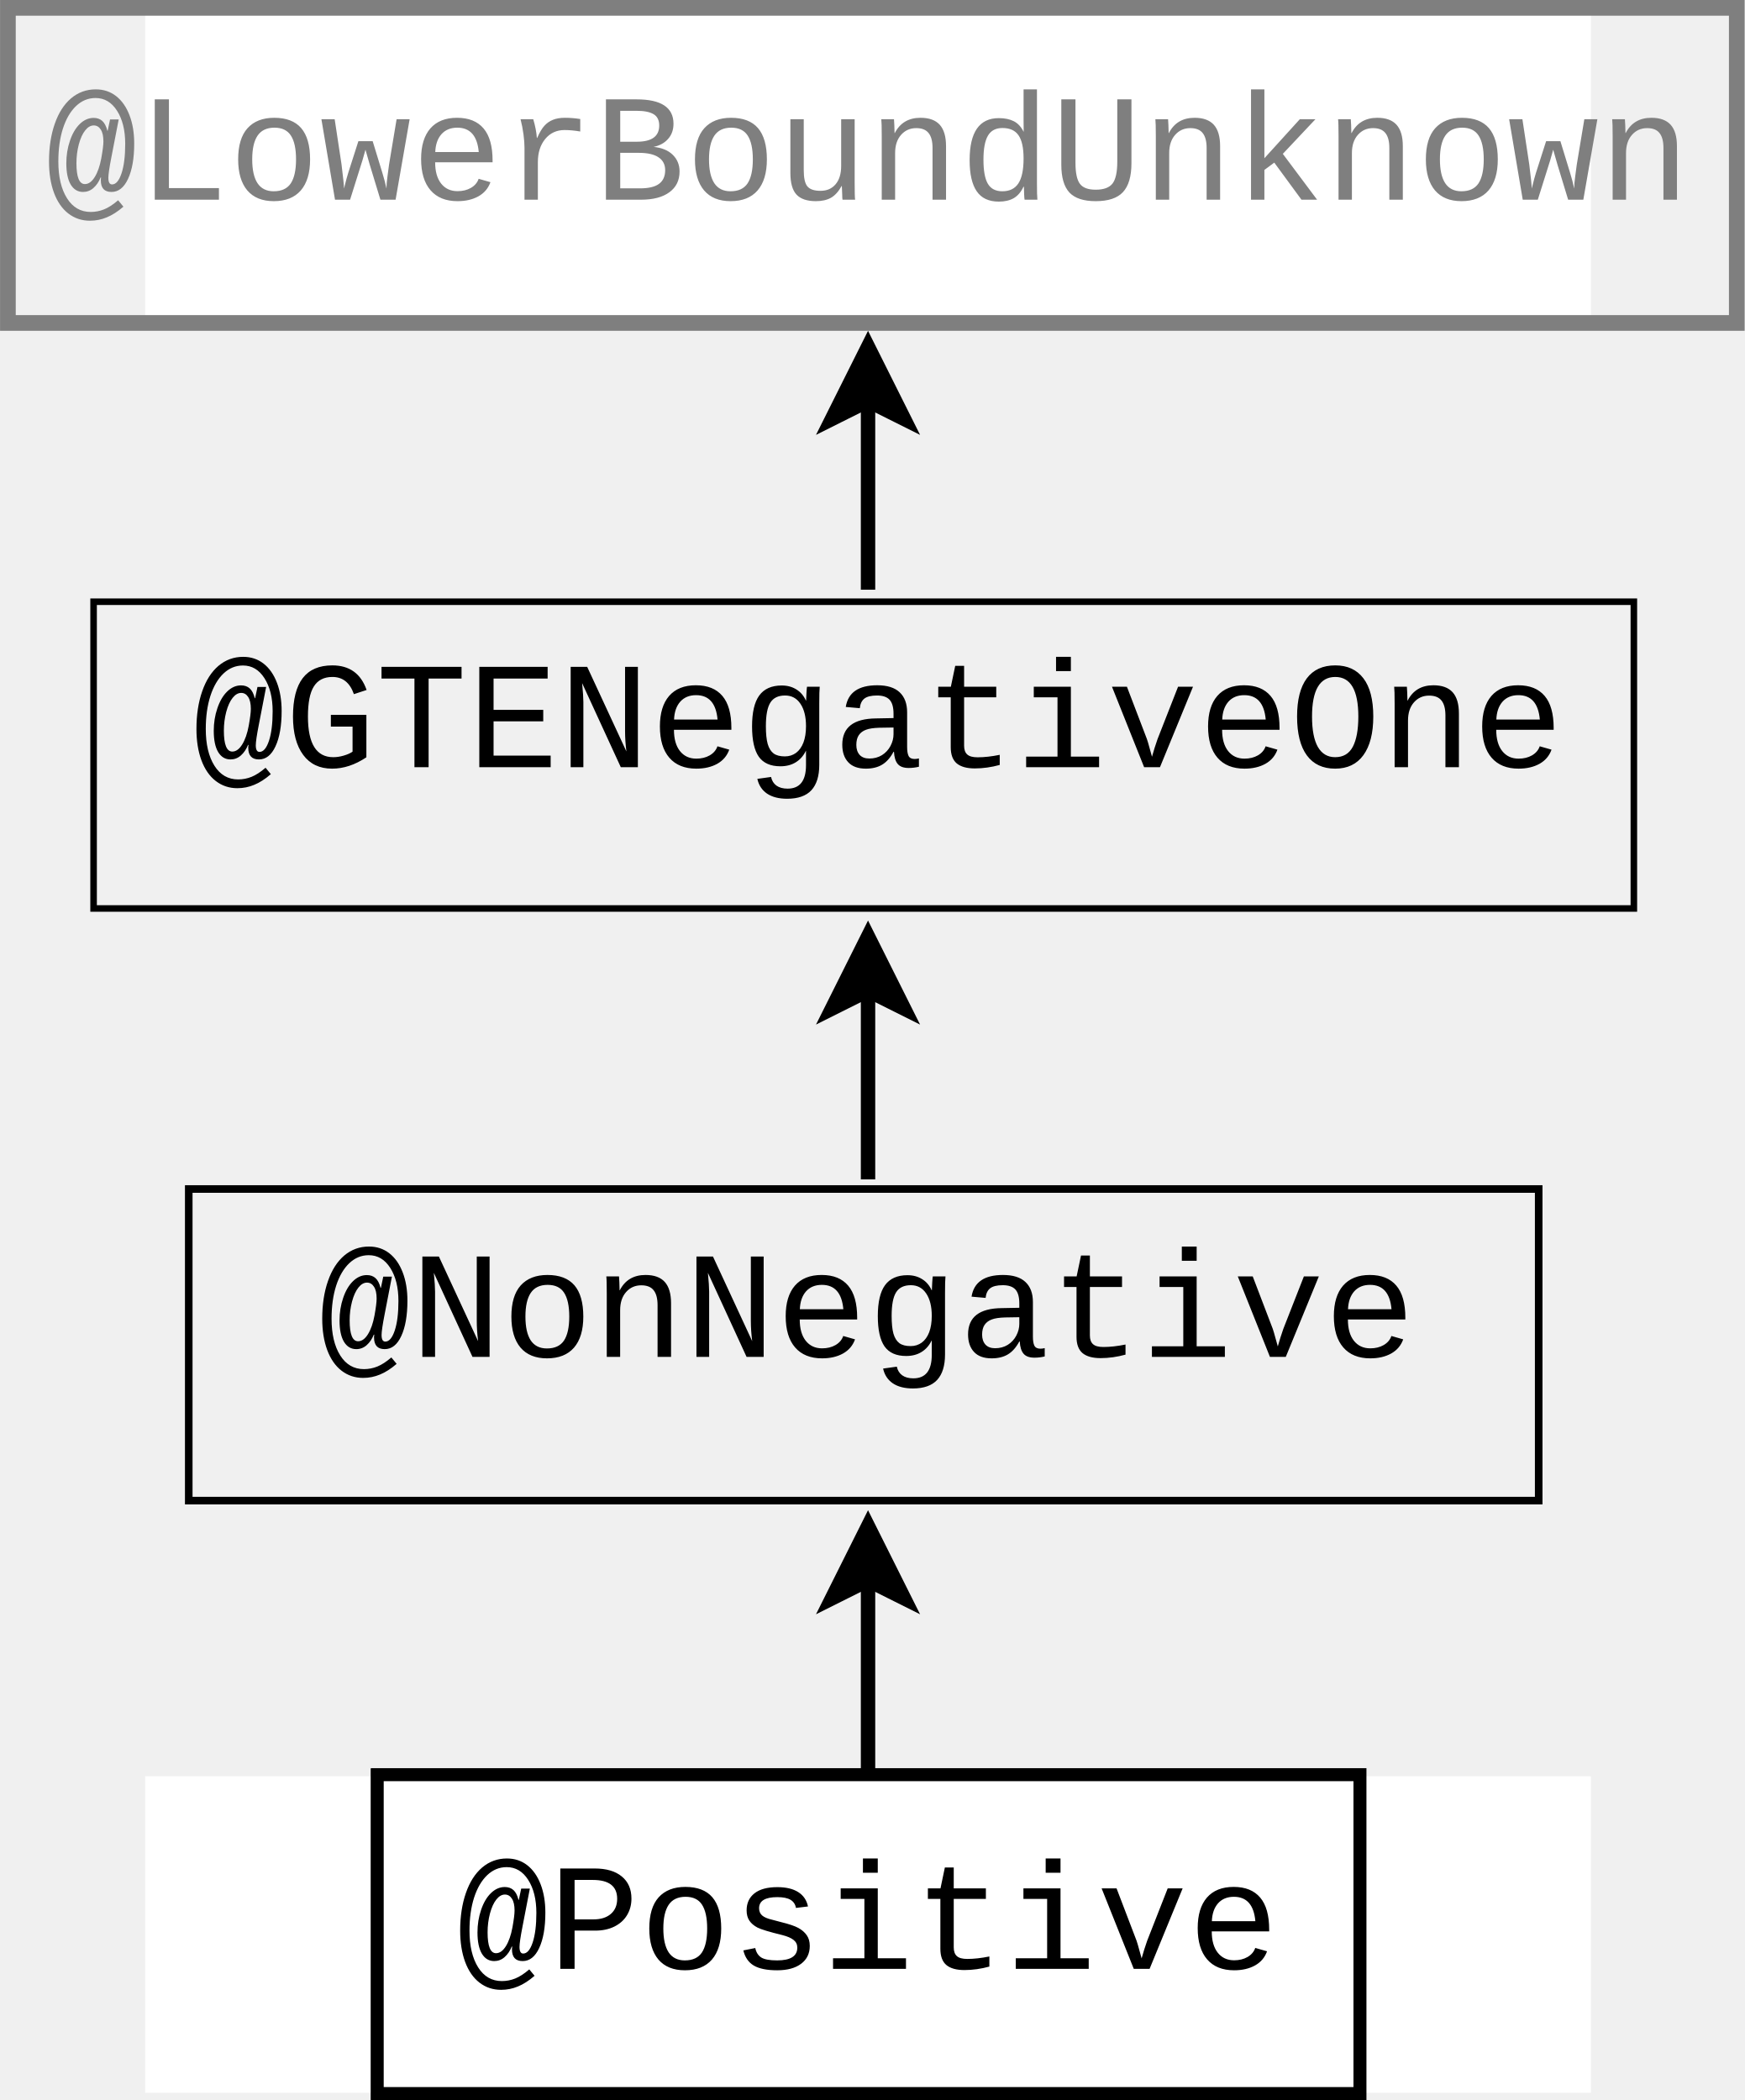
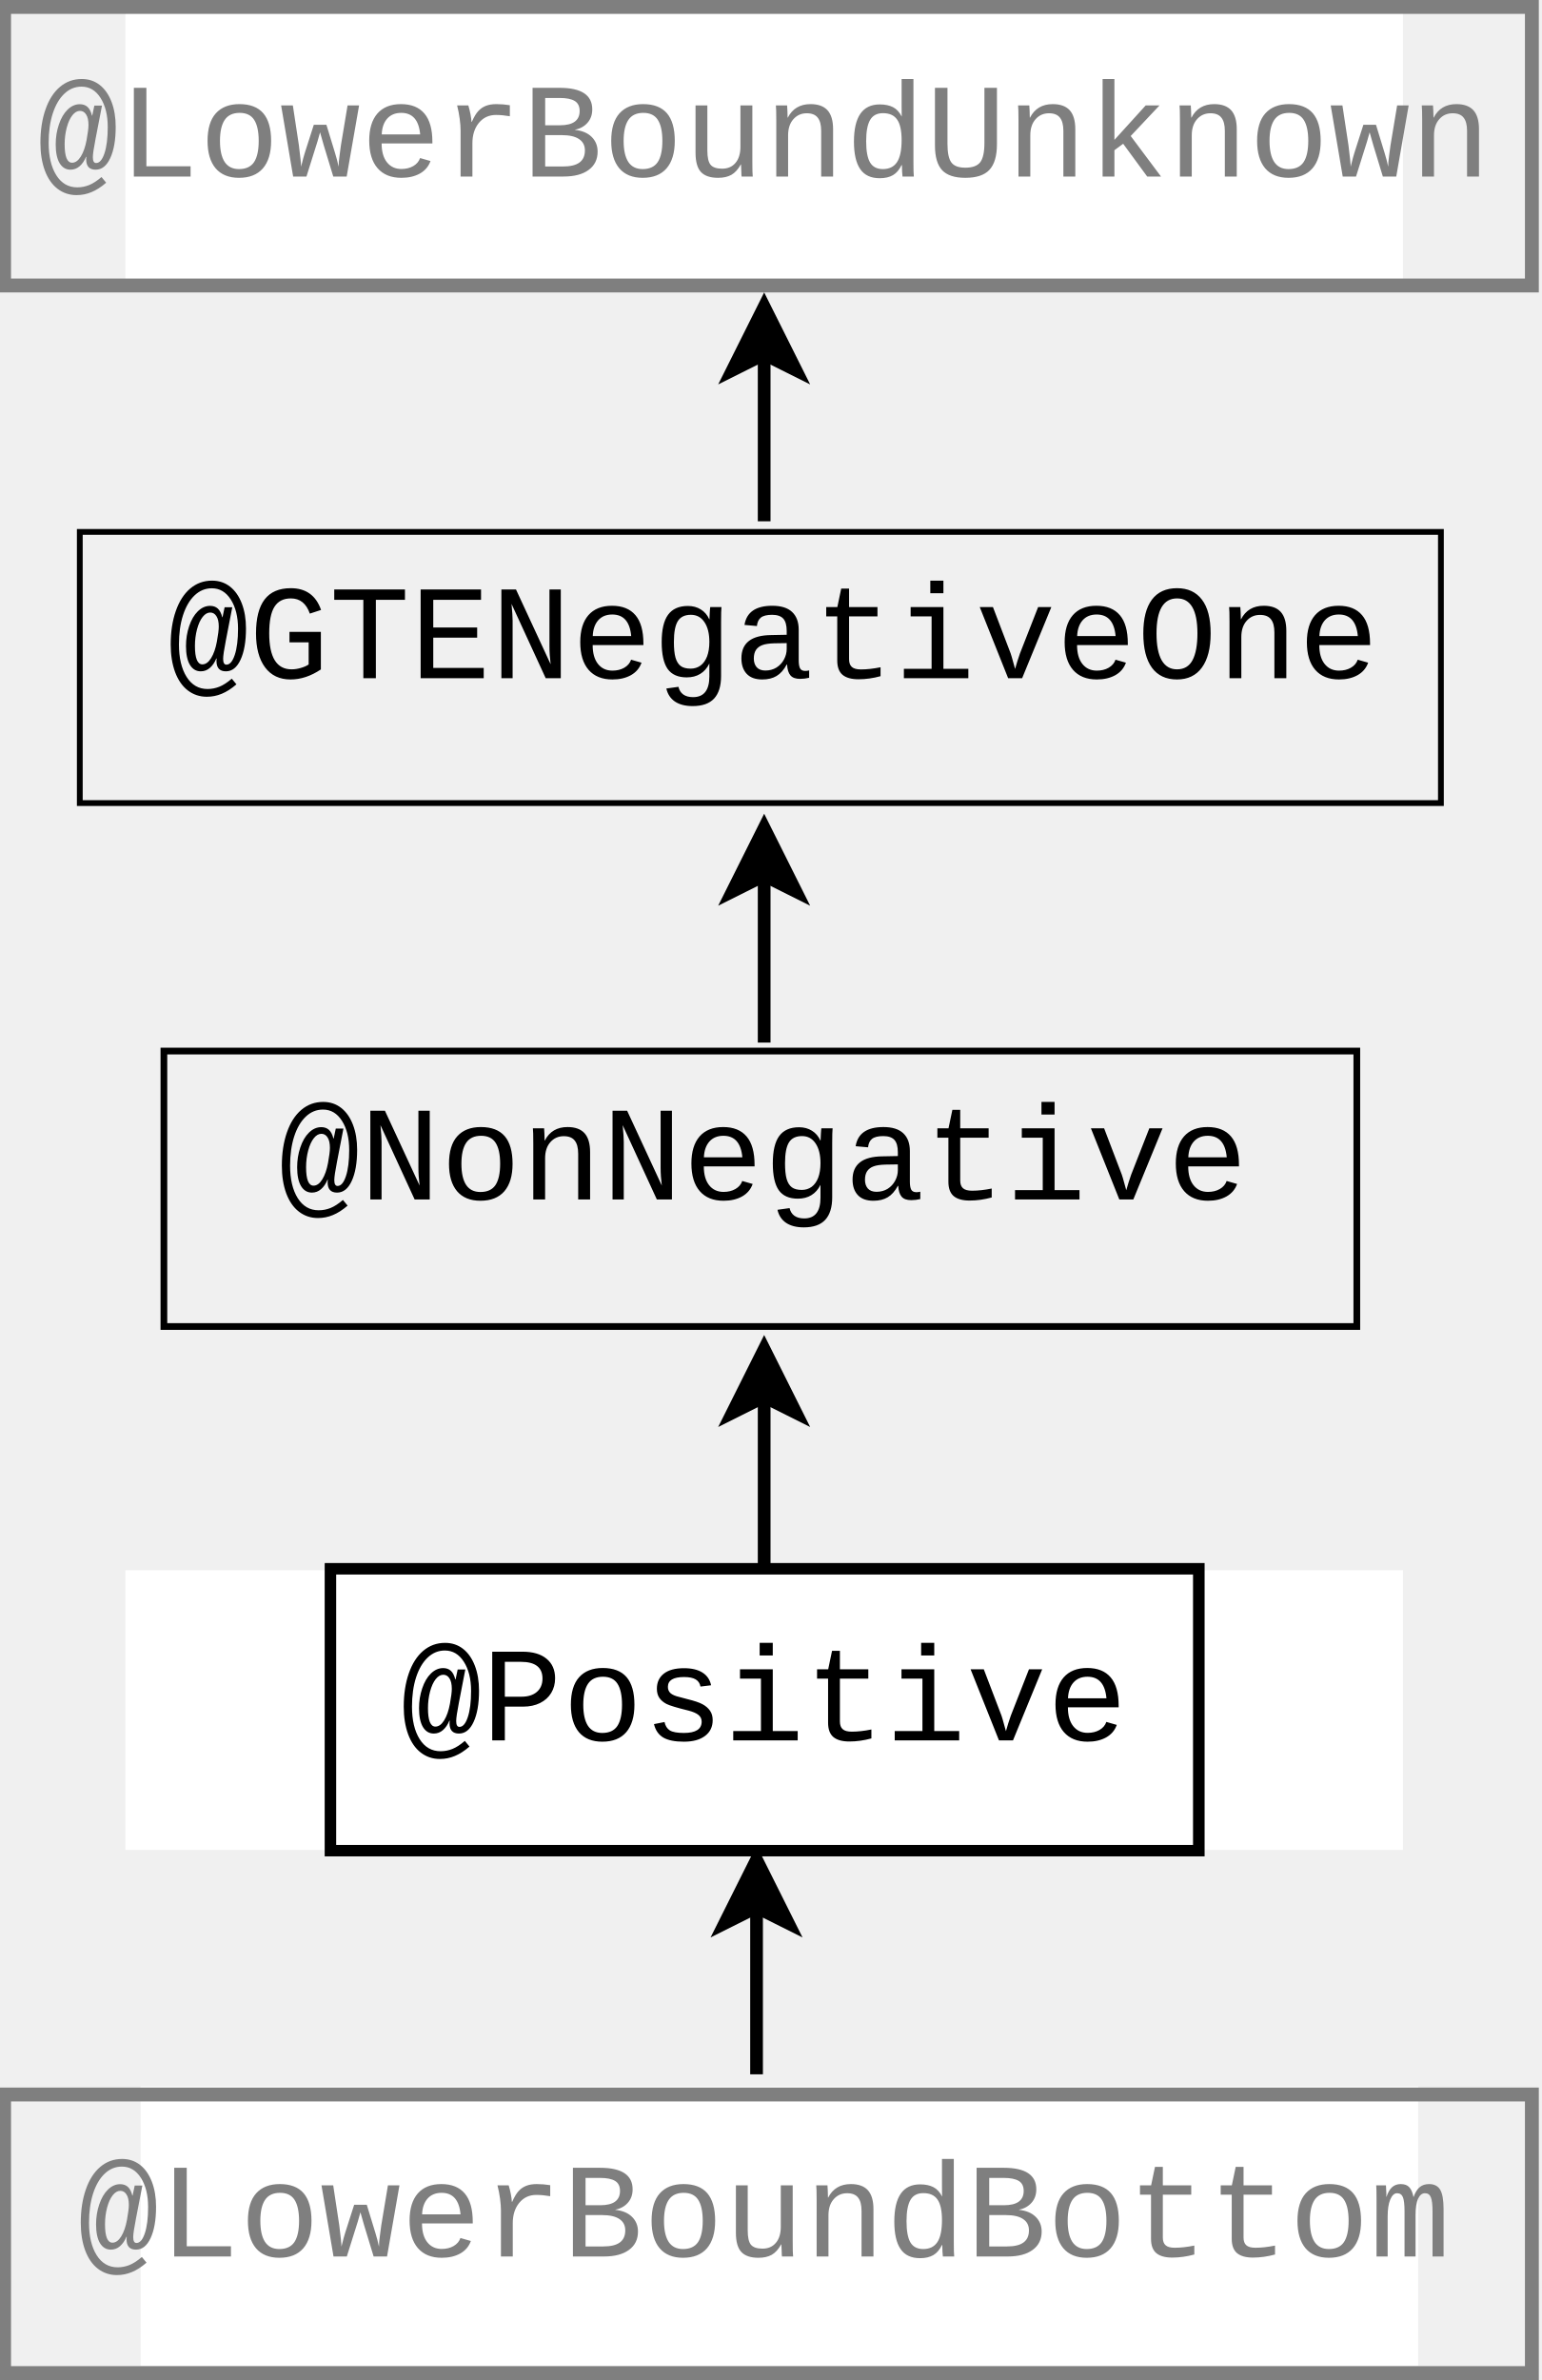
- <svg xmlns="http://www.w3.org/2000/svg" width="4.851cm" height="5.84cm" viewBox="358 100 152.46 292.014" id="svg3577" version="1.1">
+ <svg xmlns="http://www.w3.org/2000/svg" width="4.851cm" height="7.488cm" viewBox="358 100 152.46 374.385" id="svg3577" version="1.1">
  <defs id="defs3691" />
-   <g id="g3589" transform="translate(-26.86922,-19)">
+   <g id="g3589" transform="translate(-27.31439,-19)">
    <rect style="fill:#ffffff" x="360" y="120" width="201" height="44" id="rect3591" />
    <rect style="fill:none;fill-opacity:0;stroke:#7f7f7f;stroke-width:2.183;stroke-opacity:1" x="340.916" y="120.091" width="240.367" height="43.817" id="rect3593" />
    <text font-size="15.804" style="font-style:normal;font-weight:normal;font-size:14.323px;font-family:'courier new';text-anchor:middle;fill:#7f7f7f;fill-opacity:1" x="460.5" y="146.772" id="text3595">
      <tspan x="460.5" y="146.772" id="tspan3597" style="font-size:21.167px;fill:#7f7f7f;fill-opacity:1">@LowerBoundUnknown</tspan>
    </text>
  </g>
-   <text font-size="12.8" style="font-style:normal;font-weight:normal;font-size:12.8px;font-family:'courier new';text-anchor:start;fill:#000000" x="587.249" y="257.316" id="text3619">
-     <tspan x="587.249" y="257.316" id="tspan3621" />
+   <text font-size="12.8" style="font-style:normal;font-weight:normal;font-size:12.8px;font-family:'courier new';text-anchor:start;fill:#000000" x="586.804" y="257.316" id="text3619">
+     <tspan x="586.804" y="257.316" id="tspan3621" />
  </text>
-   <g id="g3657" transform="translate(-26.86922,-17.99979)">
+   <g id="g3657" transform="translate(-27.31439,-17.99979)">
    <line style="fill:none;fill-opacity:0;stroke:#000000;stroke-width:2" x1="460.5" y1="200" x2="460.5" y2="173.736" id="line3659" />
    <polygon style="fill:#000000" points="460.5,173.736 455.5,176.236 460.5,166.236 465.5,176.236 " id="polygon3661" />
    <polygon style="fill:none;fill-opacity:0;stroke:#000000;stroke-width:2" points="460.5,173.736 455.5,176.236 460.5,166.236 465.5,176.236 " id="polygon3663" />
  </g>
-   <text font-size="12.8" style="font-style:normal;font-weight:normal;font-size:12.8px;font-family:'courier new';text-anchor:start;fill:#000000" x="587.249" y="257.316" id="text3673">
-     <tspan x="587.249" y="257.316" id="tspan3675" />
+   <text font-size="12.8" style="font-style:normal;font-weight:normal;font-size:12.8px;font-family:'courier new';text-anchor:start;fill:#000000" x="586.804" y="257.316" id="text3673">
+     <tspan x="586.804" y="257.316" id="tspan3675" />
  </text>
-   <rect style="fill:#ffffff" x="333.131" y="347.001" width="201" height="44" id="rect3559" />
-   <rect style="fill:#000000;fill-opacity:0;stroke:#7f7f7f;stroke-width:1.656;stroke-miterlimit:4;stroke-dasharray:none;stroke-opacity:1" x="365.318" y="346.829" width="136.626" height="44.345" id="rect3561" />
-   <text font-size="15.804" style="font-style:normal;font-weight:normal;font-size:15.804px;font-family:'courier new';text-anchor:middle;fill:#7f7f7f;fill-opacity:1" x="433.631" y="373.773" id="text3563">
-     <tspan style="font-size:21.167px;fill:#000000;fill-opacity:1" x="433.631" y="373.773" id="tspan3565">@Positive</tspan>
+   <rect style="fill:#ffffff" x="332.686" y="347.001" width="201" height="44" id="rect3559" />
+   <rect style="fill:#000000;fill-opacity:0;stroke:#7f7f7f;stroke-width:1.656;stroke-miterlimit:4;stroke-dasharray:none;stroke-opacity:1" x="364.872" y="346.829" width="136.626" height="44.345" id="rect3561" />
+   <text font-size="15.804" style="font-style:normal;font-weight:normal;font-size:15.804px;font-family:'courier new';text-anchor:middle;fill:#7f7f7f;fill-opacity:1" x="433.186" y="373.773" id="text3563">
+     <tspan style="font-size:21.167px;fill:#000000;fill-opacity:1" x="433.186" y="373.773" id="tspan3565">@Positive</tspan>
  </text>
-   <g id="g3631" transform="translate(-6.695918,149.9146)">
+   <g id="g3631" transform="translate(-7.141087,149.9146)">
    <rect id="rect3583" height="42.655" width="214.142" y="33.758" x="332.656" style="fill:none;fill-opacity:0;stroke:#000000;stroke-width:0.91;stroke-miterlimit:4;stroke-dasharray:none" />
    <text id="text3585" y="56.766" x="441.77" style="font-style:normal;font-weight:normal;font-size:15.804px;font-family:'courier new';text-anchor:middle;fill:#000000" font-size="15.804">
      <tspan id="tspan3587" y="56.766" x="441.77" style="font-size:21.167px">@GTENegativeOne</tspan>
    </text>
  </g>
-   <g transform="translate(-26.86923,146.0009)" id="g3590">
+   <g transform="translate(-27.3144,146.0009)" id="g3590">
    <line id="line3592" y2="173.736" x2="460.5" y1="200" x1="460.5" style="fill:none;fill-opacity:0;stroke:#000000;stroke-width:2" />
    <polygon id="polygon3594" points="460.5,173.736 455.5,176.236 460.5,166.236 465.5,176.236 " style="fill:#000000" />
    <polygon id="polygon3596" points="460.5,173.736 455.5,176.236 460.5,166.236 465.5,176.236 " style="fill:none;fill-opacity:0;stroke:#000000;stroke-width:2" />
  </g>
-   <g transform="translate(-35.6652,231.9149)" id="g4844">
+   <g transform="translate(-36.11037,231.9149)" id="g4844">
    <rect style="fill:none;fill-opacity:0;stroke:#000000;stroke-width:1.055;stroke-miterlimit:4;stroke-dasharray:none" x="374.856" y="33.421" width="187.681" height="43.33" id="rect4846" />
    <text font-size="15.804" style="font-style:normal;font-weight:normal;font-size:21.167px;font-family:'courier new';text-anchor:middle;fill:#000000" x="469.175" y="56.766" id="text4848">
      <tspan x="469.175" y="56.766" id="tspan4850" style="font-size:21.167px">@NonNegative</tspan>
    </text>
  </g>
-   <g transform="translate(-26.86922,64.00055)" id="g4856">
+   <g transform="translate(-27.31439,64.00055)" id="g4856">
    <line id="line4858" y2="173.736" x2="460.5" y1="200" x1="460.5" style="fill:none;fill-opacity:0;stroke:#000000;stroke-width:2" />
    <polygon id="polygon4860" points="460.5,166.236 465.5,176.236 460.5,173.736 455.5,176.236 " style="fill:#000000" />
    <polygon id="polygon4862" points="460.5,166.236 465.5,176.236 460.5,173.736 455.5,176.236 " style="fill:none;fill-opacity:0;stroke:#000000;stroke-width:2" />
  </g>
  <path style="fill:#000000;fill-opacity:1;stroke:#000000;stroke-width:1.198" d="" id="path5762" />
-   <path style="fill:#000000;fill-opacity:1;stroke:#000000;stroke-width:0.3" d="m 364.648,368.943 0,-22.921 69.063,0 69.063,0 0,22.921 0,22.921 -69.063,0 -69.063,0 0,-22.921 z m 136.627,0 0,-21.423 -67.565,0 -67.565,0 0,21.423 0,21.423 67.565,0 67.565,0 0,-21.423 z" id="path5764" />
+   <path style="fill:#000000;fill-opacity:1;stroke:#000000;stroke-width:0.3" d="m 364.203,368.943 0,-22.921 69.063,0 69.063,0 0,22.921 0,22.921 -69.063,0 -69.063,0 0,-22.921 z m 136.627,0 0,-21.423 -67.565,0 -67.565,0 0,21.423 0,21.423 67.565,0 67.565,0 0,-21.423 z" id="path5764" />
+   <g transform="translate(-24.91742,308.1867)" id="g3375">
+     <rect id="rect3377" height="44" width="201" y="120" x="360" style="fill:#ffffff" />
+     <rect id="rect3379" height="43.817" width="240.367" y="121.29" x="338.519" style="fill:none;fill-opacity:0;stroke:#7f7f7f;stroke-width:2.183;stroke-opacity:1" />
+     <text id="text3381" y="146.772" x="458.103" style="font-style:normal;font-weight:normal;font-size:14.323px;font-family:'courier new';text-anchor:middle;fill:#7f7f7f;fill-opacity:1" font-size="15.804">
+       <tspan style="font-size:21.167px;fill:#7f7f7f;fill-opacity:1" id="tspan3383" y="146.772" x="458.103">@LowerBoundBottom</tspan>
+     </text>
+   </g>
+   <g id="g3385" transform="translate(-28.51288,226.2994)">
+     <line style="fill:none;fill-opacity:0;stroke:#000000;stroke-width:2" x1="460.5" y1="200" x2="460.5" y2="173.736" id="line3387" />
+     <polygon style="fill:#000000" points="455.5,176.236 460.5,166.236 465.5,176.236 460.5,173.736 " id="polygon3389" />
+     <polygon style="fill:none;fill-opacity:0;stroke:#000000;stroke-width:2" points="455.5,176.236 460.5,166.236 465.5,176.236 460.5,173.736 " id="polygon3391" />
+   </g>
</svg>
